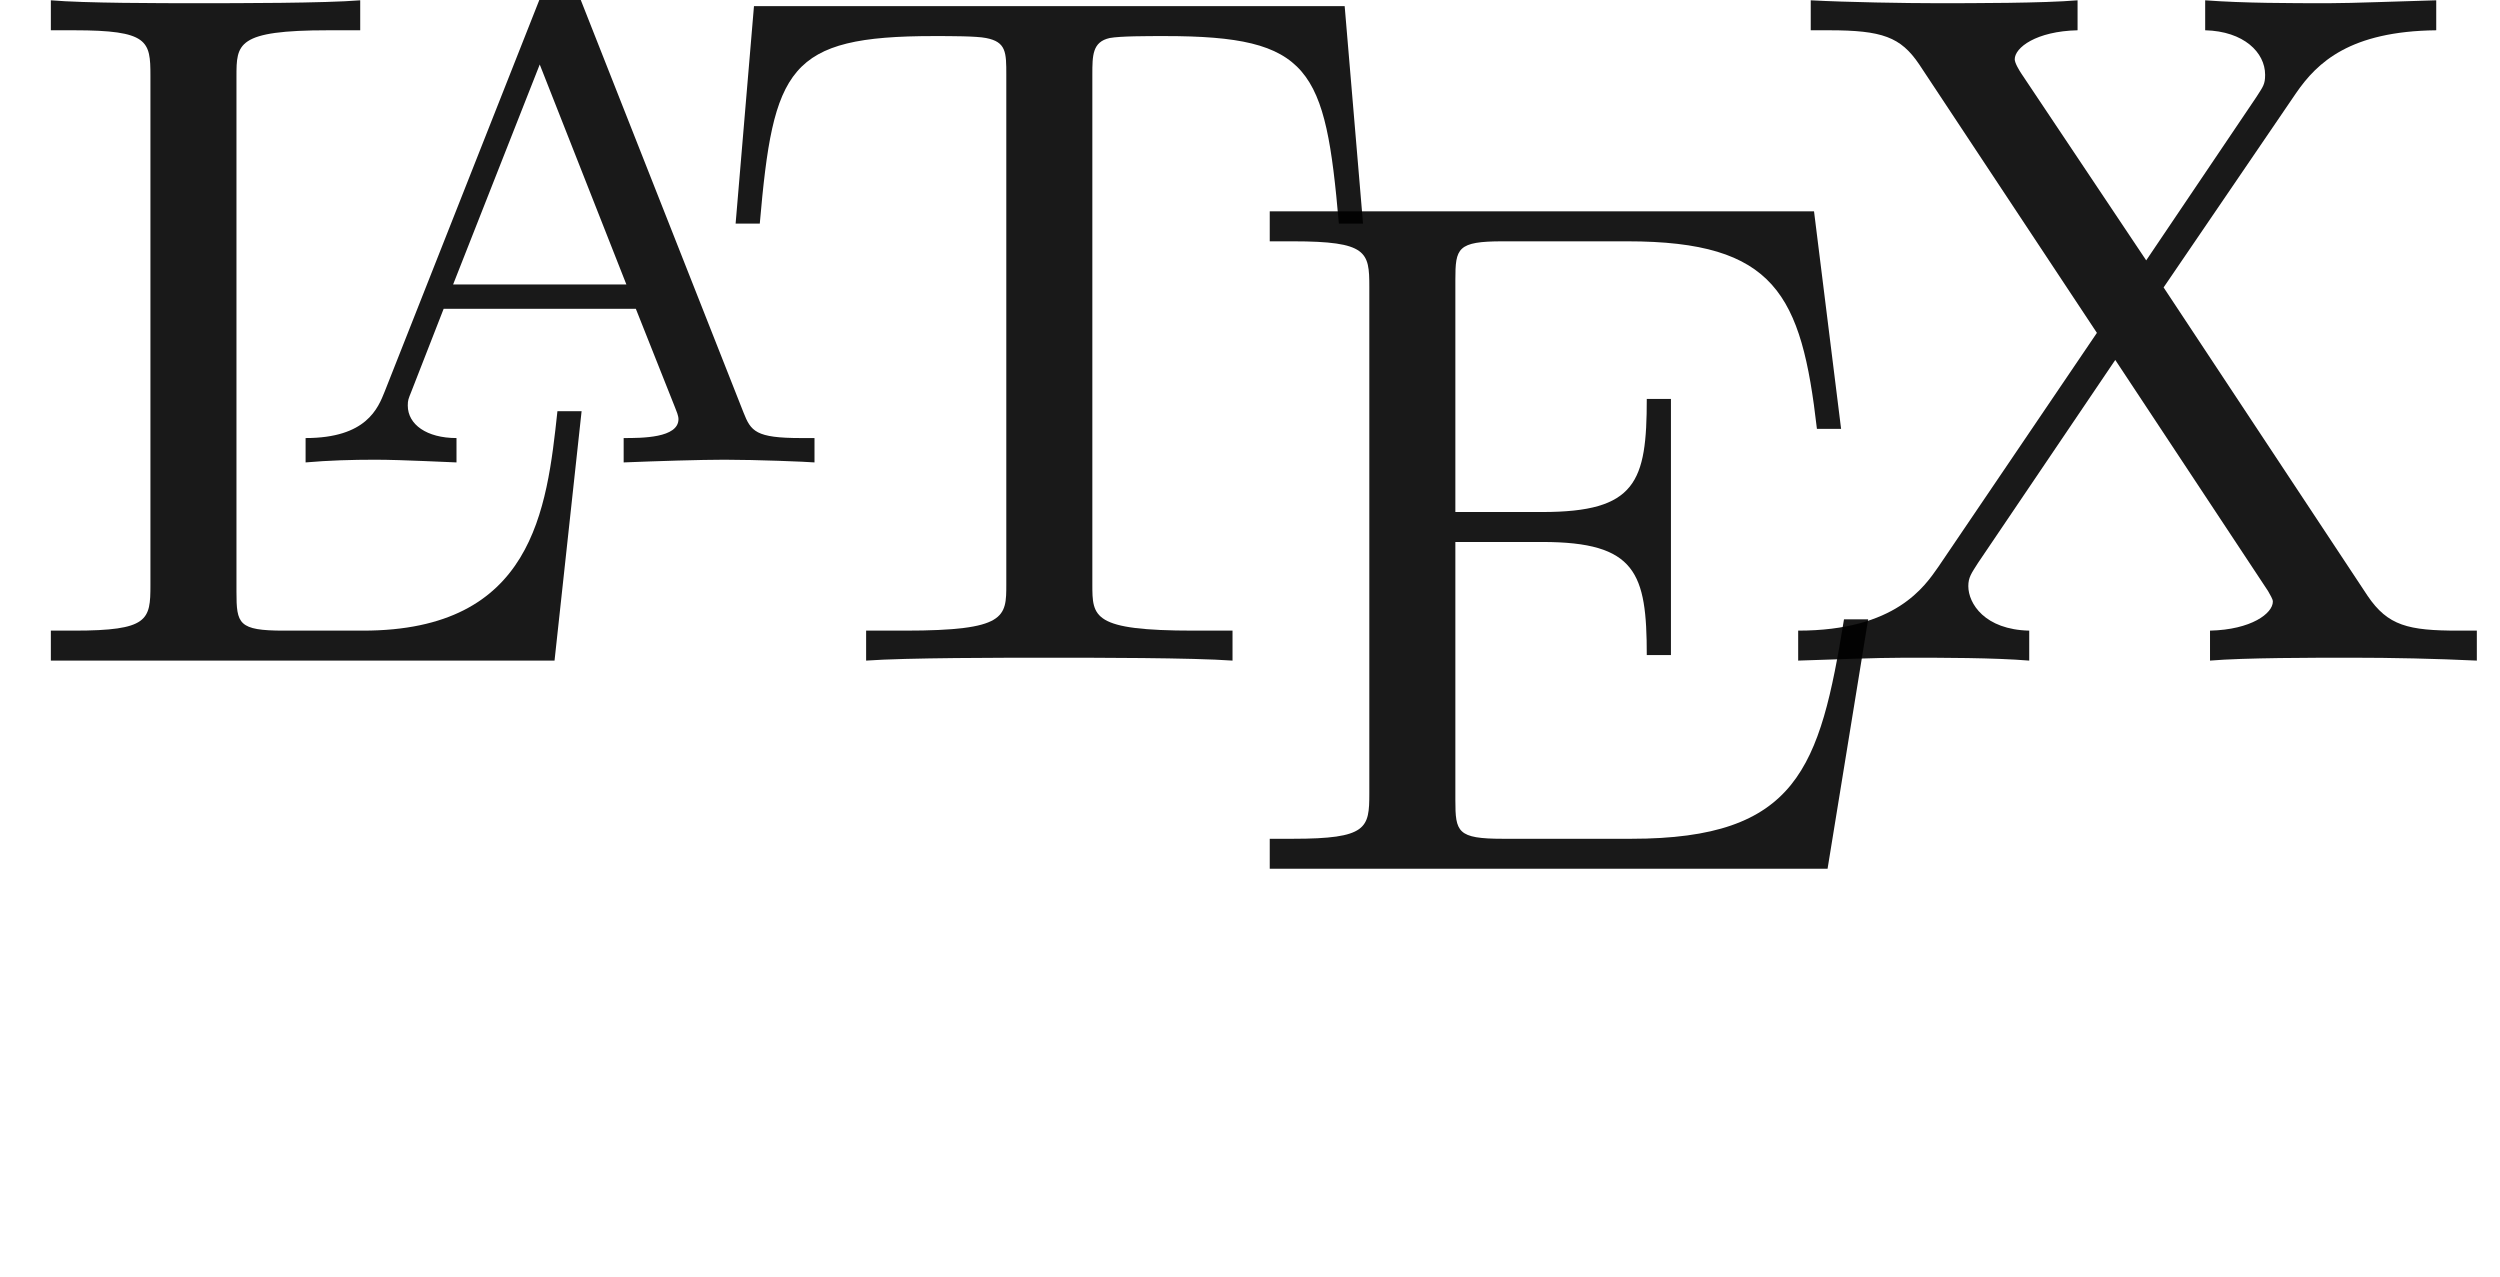
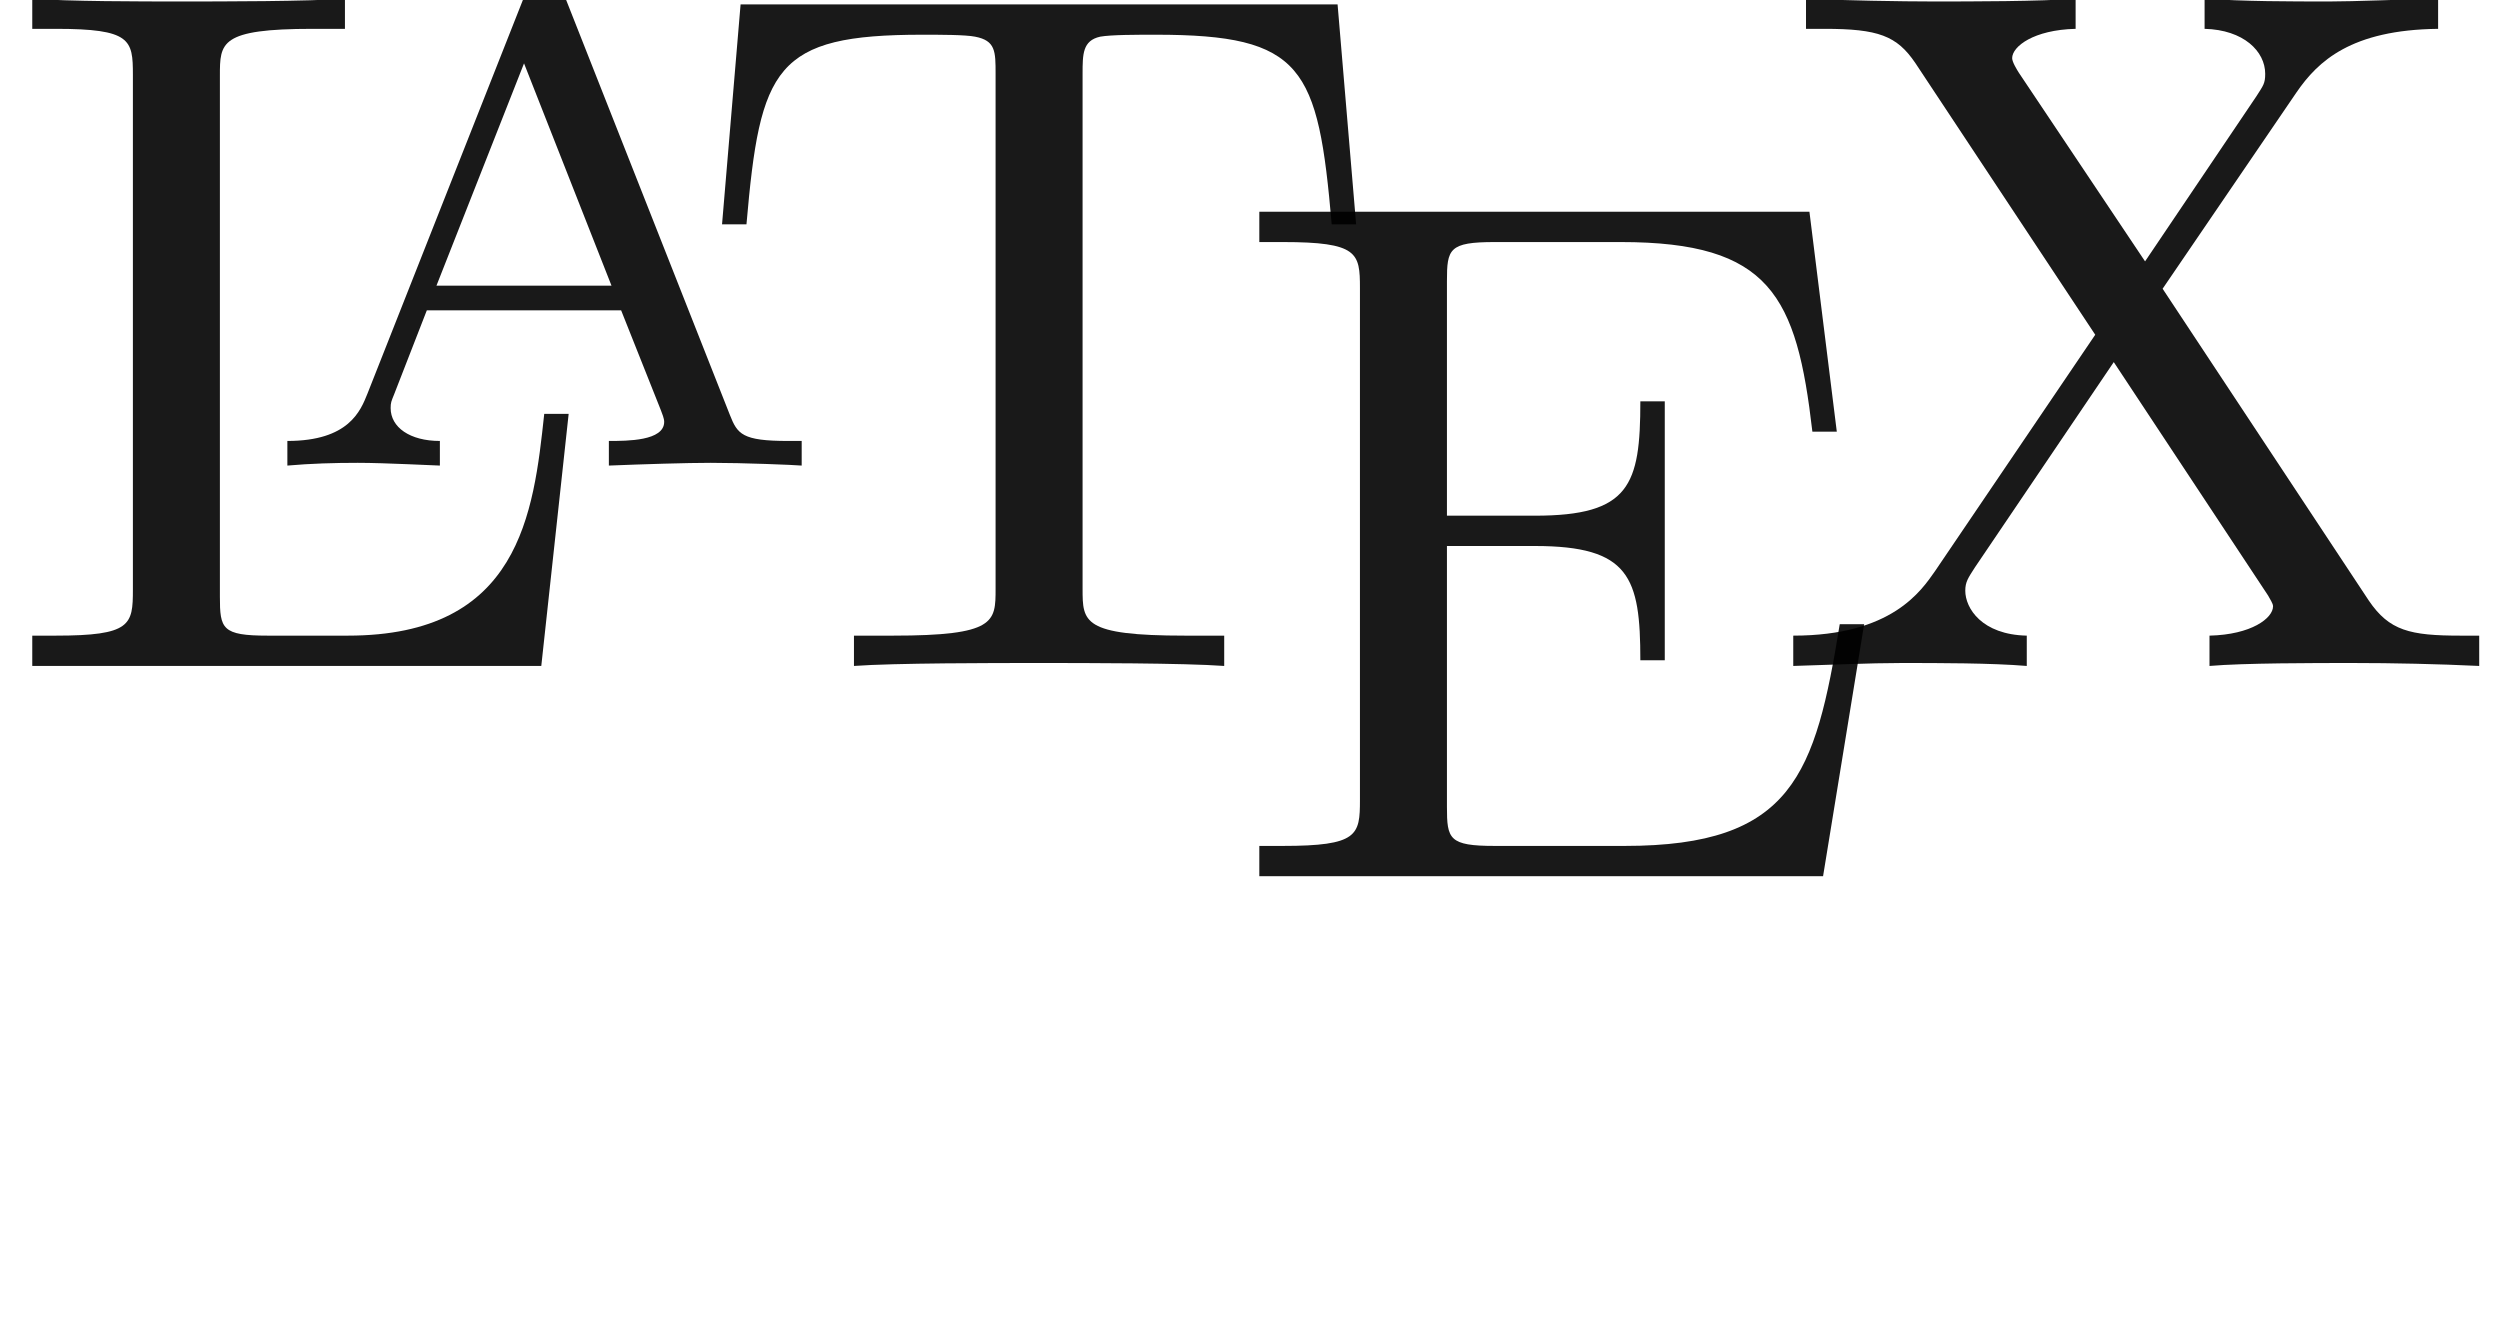
- <svg xmlns="http://www.w3.org/2000/svg" xmlns:ns1="http://github.com/leegao/readme2tex/" xmlns:xlink="http://www.w3.org/1999/xlink" height="13.15pt" ns1:offset="2.37742" version="1.1" viewBox="-52.27 -68.845 25.763 13.15" width="25.763pt">
+ <svg xmlns="http://www.w3.org/2000/svg" xmlns:ns1="http://github.com/leegao/readme2tex/" xmlns:xlink="http://www.w3.org/1999/xlink" height="13.58pt" ns1:offset="2.14471" version="1.1" viewBox="-52.093 -68.827 25.49 13.58" width="25.49pt">
  <defs>
-     <path d="M1.36 -0.78C1.36 -0.42 1.34 -0.31 0.57 -0.31H0.33V0H6.1L6.52 -2.58H6.27C6.02 -1.04 5.79 -0.31 4.07 -0.31H2.74C2.27 -0.31 2.25 -0.38 2.25 -0.71V-3.38H3.15C4.12 -3.38 4.23 -3.06 4.23 -2.21H4.48V-4.86H4.23C4.23 -4 4.12 -3.69 3.15 -3.69H2.25V-6.09C2.25 -6.42 2.27 -6.49 2.74 -6.49H4.03C5.56 -6.49 5.83 -5.94 5.99 -4.55H6.24L5.96 -6.8H0.33V-6.49H0.57C1.34 -6.49 1.36 -6.38 1.36 -6.02V-0.78Z" id="g0-69" />
-     <path d="M5.82 -2.58H5.57C5.46 -1.56 5.32 -0.31 3.56 -0.31H2.74C2.27 -0.31 2.25 -0.38 2.25 -0.71V-6.04C2.25 -6.38 2.25 -6.52 3.2 -6.52H3.53V-6.83C3.17 -6.8 2.26 -6.8 1.85 -6.8C1.46 -6.8 0.68 -6.8 0.33 -6.83V-6.52H0.57C1.34 -6.52 1.36 -6.41 1.36 -6.05V-0.78C1.36 -0.42 1.34 -0.31 0.57 -0.31H0.33V0H5.54L5.82 -2.58Z" id="g0-76" />
-     <path d="M6.66 -6.77H0.55L0.36 -4.52H0.61C0.75 -6.13 0.9 -6.46 2.41 -6.46C2.59 -6.46 2.85 -6.46 2.95 -6.44C3.16 -6.4 3.16 -6.29 3.16 -6.06V-0.79C3.16 -0.45 3.16 -0.31 2.11 -0.31H1.71V0C2.12 -0.03 3.14 -0.03 3.6 -0.03S5.09 -0.03 5.5 0V-0.31H5.1C4.05 -0.31 4.05 -0.45 4.05 -0.79V-6.06C4.05 -6.26 4.05 -6.4 4.23 -6.44C4.34 -6.46 4.61 -6.46 4.8 -6.46C6.31 -6.46 6.46 -6.13 6.6 -4.52H6.85L6.66 -6.77Z" id="g0-84" />
-     <path d="M4.02 -3.86L5.39 -5.87C5.61 -6.19 5.95 -6.51 6.84 -6.52V-6.83C6.45 -6.82 5.98 -6.8 5.73 -6.8C5.33 -6.8 4.85 -6.8 4.45 -6.83V-6.52C4.85 -6.51 5.07 -6.29 5.07 -6.06C5.07 -5.96 5.05 -5.94 4.98 -5.83L3.84 -4.14L2.55 -6.07C2.53 -6.1 2.48 -6.18 2.48 -6.22C2.48 -6.34 2.7 -6.51 3.13 -6.52V-6.83C2.78 -6.8 2.05 -6.8 1.67 -6.8C1.36 -6.8 0.74 -6.81 0.37 -6.83V-6.52H0.56C1.11 -6.52 1.3 -6.45 1.49 -6.17L3.33 -3.39L1.69 -0.97C1.55 -0.77 1.25 -0.31 0.24 -0.31V0C0.6 -0.01 1.02 -0.03 1.35 -0.03C1.72 -0.03 2.27 -0.03 2.63 0V-0.31C2.17 -0.32 2 -0.59 2 -0.77C2 -0.86 2.03 -0.9 2.1 -1.01L3.52 -3.11L5.1 -0.72C5.12 -0.68 5.15 -0.64 5.15 -0.61C5.15 -0.49 4.93 -0.32 4.5 -0.31V0C4.85 -0.03 5.58 -0.03 5.96 -0.03C6.38 -0.03 6.84 -0.02 7.26 0V-0.31H7.07C6.55 -0.31 6.34 -0.36 6.13 -0.67L4.02 -3.86Z" id="g0-88" />
-     <path d="M3.33 -0.76C3.37 -0.36 3.64 0.06 4.11 0.06C4.32 0.06 4.93 -0.08 4.93 -0.89V-1.45H4.68V-0.89C4.68 -0.31 4.43 -0.25 4.32 -0.25C3.99 -0.25 3.95 -0.7 3.95 -0.75V-2.75C3.95 -3.17 3.95 -3.56 3.59 -3.93C3.2 -4.32 2.7 -4.48 2.22 -4.48C1.4 -4.48 0.71 -4.01 0.71 -3.35C0.71 -3.05 0.91 -2.88 1.17 -2.88C1.45 -2.88 1.63 -3.08 1.63 -3.34C1.63 -3.46 1.58 -3.79 1.12 -3.8C1.39 -4.15 1.88 -4.26 2.2 -4.26C2.69 -4.26 3.26 -3.87 3.26 -2.98V-2.61C2.75 -2.58 2.05 -2.55 1.42 -2.25C0.67 -1.91 0.42 -1.39 0.42 -0.95C0.42 -0.14 1.39 0.11 2.02 0.11C2.68 0.11 3.14 -0.29 3.33 -0.76ZM3.26 -2.4V-1.4C3.26 -0.45 2.54 -0.11 2.09 -0.11C1.6 -0.11 1.19 -0.46 1.19 -0.96C1.19 -1.51 1.61 -2.34 3.26 -2.4Z" id="g0-97" />
-     <path d="M3.143 -4.83C3.101 -4.942 3.08 -4.991 2.947 -4.991S2.793 -4.942 2.751 -4.83L1.134 -0.735C1.064 -0.56 0.945 -0.252 0.315 -0.252V0C0.553 -0.021 0.798 -0.028 1.036 -0.028C1.316 -0.028 1.834 0 1.876 0V-0.252C1.568 -0.252 1.372 -0.392 1.372 -0.588C1.372 -0.644 1.379 -0.658 1.407 -0.728L1.743 -1.589H3.731L4.137 -0.567C4.151 -0.532 4.172 -0.483 4.172 -0.448C4.172 -0.252 3.794 -0.252 3.605 -0.252V0C3.955 -0.014 4.403 -0.028 4.648 -0.028C4.977 -0.028 5.502 -0.007 5.579 0V-0.252H5.439C4.97 -0.252 4.921 -0.322 4.844 -0.518L3.143 -4.83ZM2.737 -4.116L3.633 -1.841H1.841L2.737 -4.116Z" id="g1-65" />
+     <path d="M3.131 -4.812C3.089 -4.924 3.068 -4.972 2.936 -4.972S2.783 -4.924 2.741 -4.812L1.13 -0.732C1.06 -0.558 0.941 -0.251 0.314 -0.251V0C0.551 -0.021 0.795 -0.028 1.032 -0.028C1.311 -0.028 1.827 0 1.869 0V-0.251C1.562 -0.251 1.367 -0.391 1.367 -0.586C1.367 -0.642 1.374 -0.656 1.402 -0.725L1.736 -1.583H3.717L4.122 -0.565C4.135 -0.53 4.156 -0.481 4.156 -0.446C4.156 -0.251 3.78 -0.251 3.592 -0.251V0C3.94 -0.014 4.387 -0.028 4.631 -0.028C4.958 -0.028 5.481 -0.007 5.558 0V-0.251H5.419C4.951 -0.251 4.903 -0.321 4.826 -0.516L3.131 -4.812ZM2.727 -4.101L3.619 -1.834H1.834L2.727 -4.101Z" id="g1-65" />
+     <path d="M1.355 -0.777C1.355 -0.418 1.335 -0.309 0.568 -0.309H0.329V0H6.077L6.496 -2.57H6.247C5.998 -1.036 5.768 -0.309 4.055 -0.309H2.73C2.262 -0.309 2.242 -0.379 2.242 -0.707V-3.367H3.138C4.105 -3.367 4.214 -3.049 4.214 -2.202H4.463V-4.842H4.214C4.214 -3.985 4.105 -3.676 3.138 -3.676H2.242V-6.067C2.242 -6.396 2.262 -6.466 2.73 -6.466H4.015C5.539 -6.466 5.808 -5.918 5.968 -4.533H6.217L5.938 -6.775H0.329V-6.466H0.568C1.335 -6.466 1.355 -6.356 1.355 -5.998V-0.777Z" id="g0-69" />
+     <path d="M5.798 -2.57H5.549C5.44 -1.554 5.3 -0.309 3.547 -0.309H2.73C2.262 -0.309 2.242 -0.379 2.242 -0.707V-6.017C2.242 -6.356 2.242 -6.496 3.188 -6.496H3.517V-6.804C3.158 -6.775 2.252 -6.775 1.843 -6.775C1.455 -6.775 0.677 -6.775 0.329 -6.804V-6.496H0.568C1.335 -6.496 1.355 -6.386 1.355 -6.027V-0.777C1.355 -0.418 1.335 -0.309 0.568 -0.309H0.329V0H5.519L5.798 -2.57Z" id="g0-76" />
+     <path d="M6.635 -6.745H0.548L0.359 -4.503H0.608C0.747 -6.107 0.897 -6.436 2.401 -6.436C2.58 -6.436 2.839 -6.436 2.939 -6.416C3.148 -6.376 3.148 -6.266 3.148 -6.037V-0.787C3.148 -0.448 3.148 -0.309 2.102 -0.309H1.704V0C2.112 -0.03 3.128 -0.03 3.587 -0.03S5.071 -0.03 5.479 0V-0.309H5.081C4.035 -0.309 4.035 -0.448 4.035 -0.787V-6.037C4.035 -6.237 4.035 -6.376 4.214 -6.416C4.324 -6.436 4.593 -6.436 4.782 -6.436C6.286 -6.436 6.436 -6.107 6.575 -4.503H6.824L6.635 -6.745Z" id="g0-84" />
+     <path d="M4.005 -3.846L5.37 -5.848C5.589 -6.167 5.928 -6.486 6.814 -6.496V-6.804C6.426 -6.795 5.958 -6.775 5.709 -6.775C5.31 -6.775 4.832 -6.775 4.433 -6.804V-6.496C4.832 -6.486 5.051 -6.266 5.051 -6.037C5.051 -5.938 5.031 -5.918 4.961 -5.808L3.826 -4.125L2.54 -6.047C2.521 -6.077 2.471 -6.157 2.471 -6.197C2.471 -6.316 2.69 -6.486 3.118 -6.496V-6.804C2.77 -6.775 2.042 -6.775 1.664 -6.775C1.355 -6.775 0.737 -6.785 0.369 -6.804V-6.496H0.558C1.106 -6.496 1.295 -6.426 1.484 -6.147L3.318 -3.377L1.684 -0.966C1.544 -0.767 1.245 -0.309 0.239 -0.309V0C0.598 -0.01 1.016 -0.03 1.345 -0.03C1.714 -0.03 2.262 -0.03 2.62 0V-0.309C2.162 -0.319 1.993 -0.588 1.993 -0.767C1.993 -0.857 2.022 -0.897 2.092 -1.006L3.507 -3.098L5.081 -0.717C5.101 -0.677 5.131 -0.638 5.131 -0.608C5.131 -0.488 4.912 -0.319 4.483 -0.309V0C4.832 -0.03 5.559 -0.03 5.938 -0.03C6.356 -0.03 6.814 -0.02 7.233 0V-0.309H7.044C6.526 -0.309 6.316 -0.359 6.107 -0.667L4.005 -3.846Z" id="g0-88" />
+     <path d="M3.318 -0.757C3.357 -0.359 3.626 0.06 4.095 0.06C4.304 0.06 4.912 -0.08 4.912 -0.887V-1.445H4.663V-0.887C4.663 -0.309 4.413 -0.249 4.304 -0.249C3.975 -0.249 3.935 -0.697 3.935 -0.747V-2.74C3.935 -3.158 3.935 -3.547 3.577 -3.915C3.188 -4.304 2.69 -4.463 2.212 -4.463C1.395 -4.463 0.707 -3.995 0.707 -3.337C0.707 -3.039 0.907 -2.869 1.166 -2.869C1.445 -2.869 1.624 -3.068 1.624 -3.328C1.624 -3.447 1.574 -3.776 1.116 -3.786C1.385 -4.135 1.873 -4.244 2.192 -4.244C2.68 -4.244 3.248 -3.856 3.248 -2.969V-2.6C2.74 -2.57 2.042 -2.54 1.415 -2.242C0.667 -1.903 0.418 -1.385 0.418 -0.946C0.418 -0.139 1.385 0.11 2.012 0.11C2.67 0.11 3.128 -0.289 3.318 -0.757ZM3.248 -2.391V-1.395C3.248 -0.448 2.531 -0.11 2.082 -0.11C1.594 -0.11 1.186 -0.458 1.186 -0.956C1.186 -1.504 1.604 -2.331 3.248 -2.391Z" id="g0-97" />
  </defs>
-   <g fill-opacity="0.9" id="page1" transform="matrix(0.996264 0 0 0.996264 0 0)">
-     <use x="-52.27" y="-62.27" xlink:href="#g0-76" />
-     <use x="-49.62" y="-64.32" xlink:href="#g1-65" />
-     <use x="-45.217" y="-62.27" xlink:href="#g0-84" />
-     <use x="-39.662" y="-60.117" xlink:href="#g0-69" />
-     <use x="-34.106" y="-62.27" xlink:href="#g0-88" />
+   <g fill-opacity="0.9" id="page1">
+     <use x="-52.093" y="-62.037" xlink:href="#g0-76" />
+     <use x="-49.477" y="-64.08" xlink:href="#g1-65" />
+     <use x="-45.09" y="-62.037" xlink:href="#g0-84" />
+     <use x="-39.582" y="-59.893" xlink:href="#g0-69" />
+     <use x="-34.048" y="-62.037" xlink:href="#g0-88" />
  </g>
</svg>
